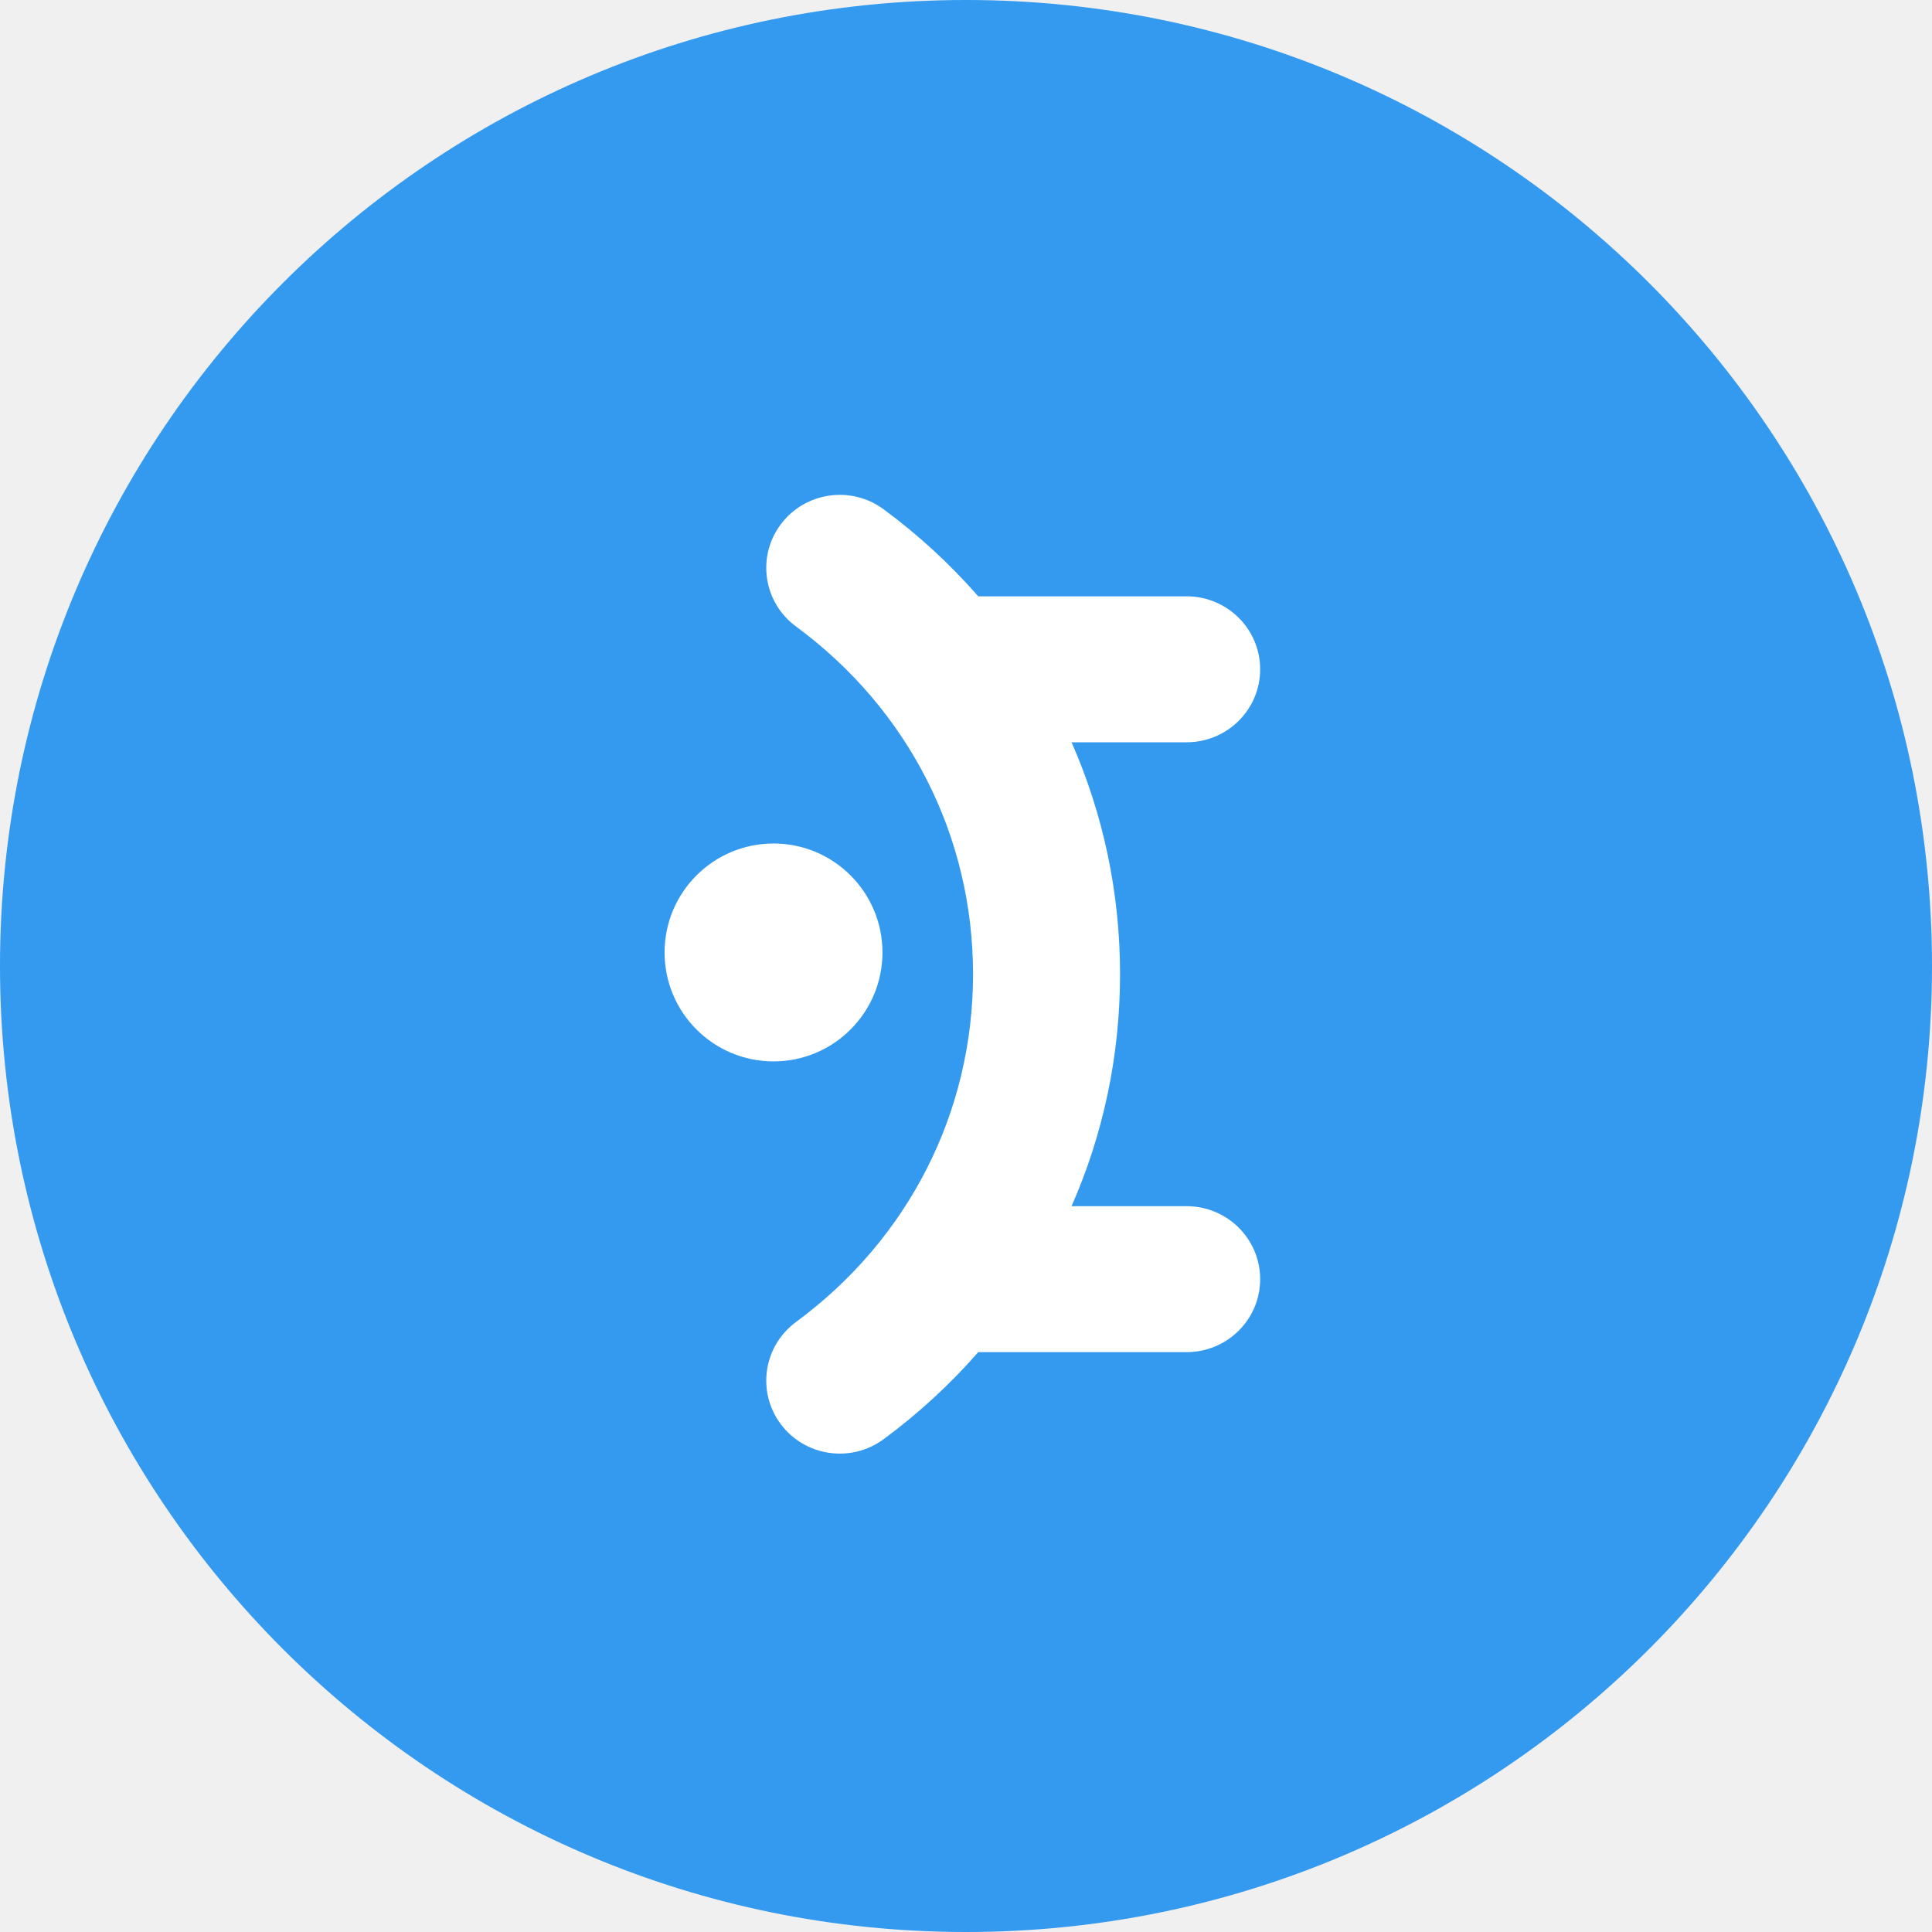
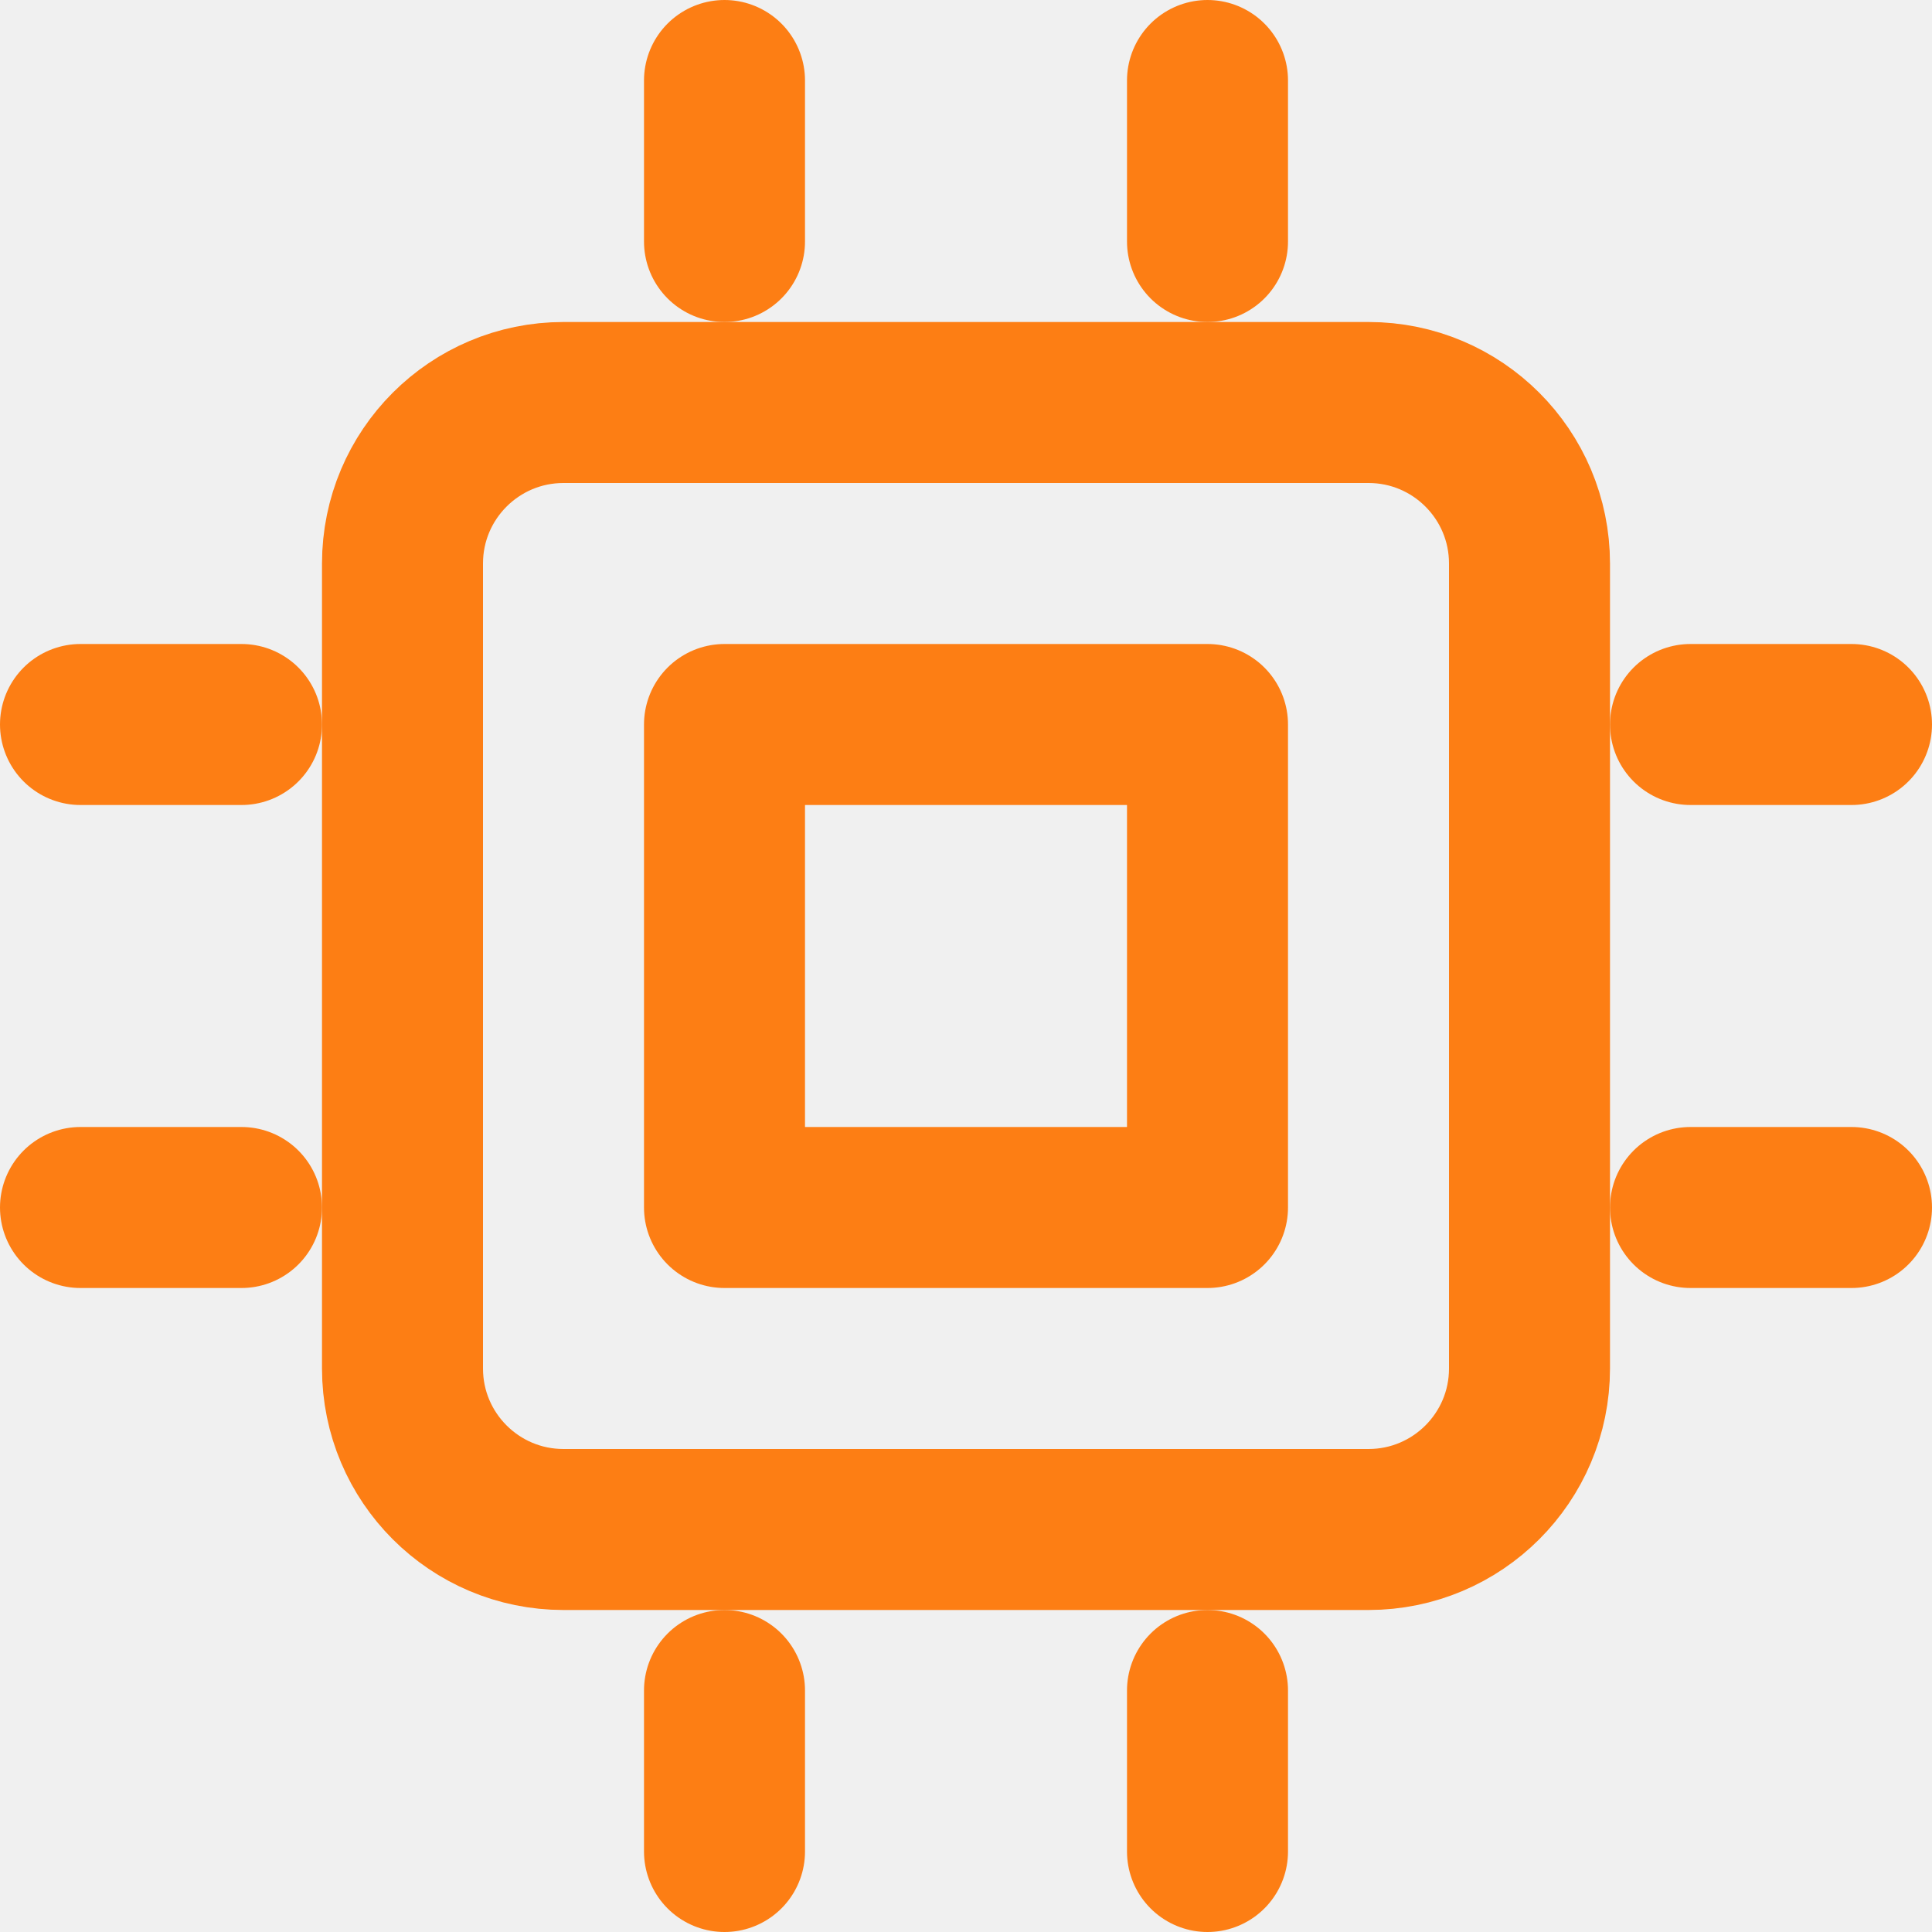
- <svg xmlns="http://www.w3.org/2000/svg" viewBox="0 0 500 500">
-   <g fill="none" fill-rule="evenodd">
-     <rect width="500" height="500" fill="#339AF0" rx="250" />
-     <g fill="#FFF">
-       <path fill-rule="nonzero" d="M202.055 135.706c-6.26 8.373-4.494 20.208 3.944 26.42 29.122 21.45 45.824 54.253 45.824 90.005 0 35.752-16.702 68.559-45.824 90.005-8.436 6.215-10.206 18.043-3.944 26.42 6.26 8.378 18.173 10.13 26.611 3.916a153.835 153.835 0 0024.509-22.54h53.93c10.506 0 19.023-8.455 19.023-18.885 0-10.43-8.517-18.886-19.023-18.886h-29.79c8.196-18.594 12.553-38.923 12.553-60.03s-4.357-41.436-12.552-60.03h29.79c10.505 0 19.022-8.455 19.022-18.885 0-10.43-8.517-18.886-19.023-18.886h-53.93a153.835 153.835 0 00-24.509-22.54c-8.438-6.215-20.351-4.46-26.61 3.916z" />
-       <path d="M171.992 246.492c0-15.572 12.624-28.195 28.196-28.195 15.572 0 28.195 12.623 28.195 28.195 0 15.572-12.623 28.196-28.195 28.196-15.572 0-28.196-12.624-28.196-28.196z" />
-     </g>
-   </g>
+ <svg xmlns="http://www.w3.org/2000/svg" width="24" height="24" viewBox="0 0 24 24" fill="none" stroke="#fd7e14" stroke-width="2" stroke-linecap="round" stroke-linejoin="round">
+   <rect x="5" y="5" width="14" height="14" rx="2" />
+   <path d="M9 9h6v6H9z" />
+   <path d="M9 1v2" />
+   <path d="M15 1v2" />
+   <path d="M9 21v2" />
+   <path d="M15 21v2" />
+   <path d="M1 9h2" />
+   <path d="M1 15h2" />
+   <path d="M21 9h2" />
+   <path d="M21 15h2" />
</svg>
